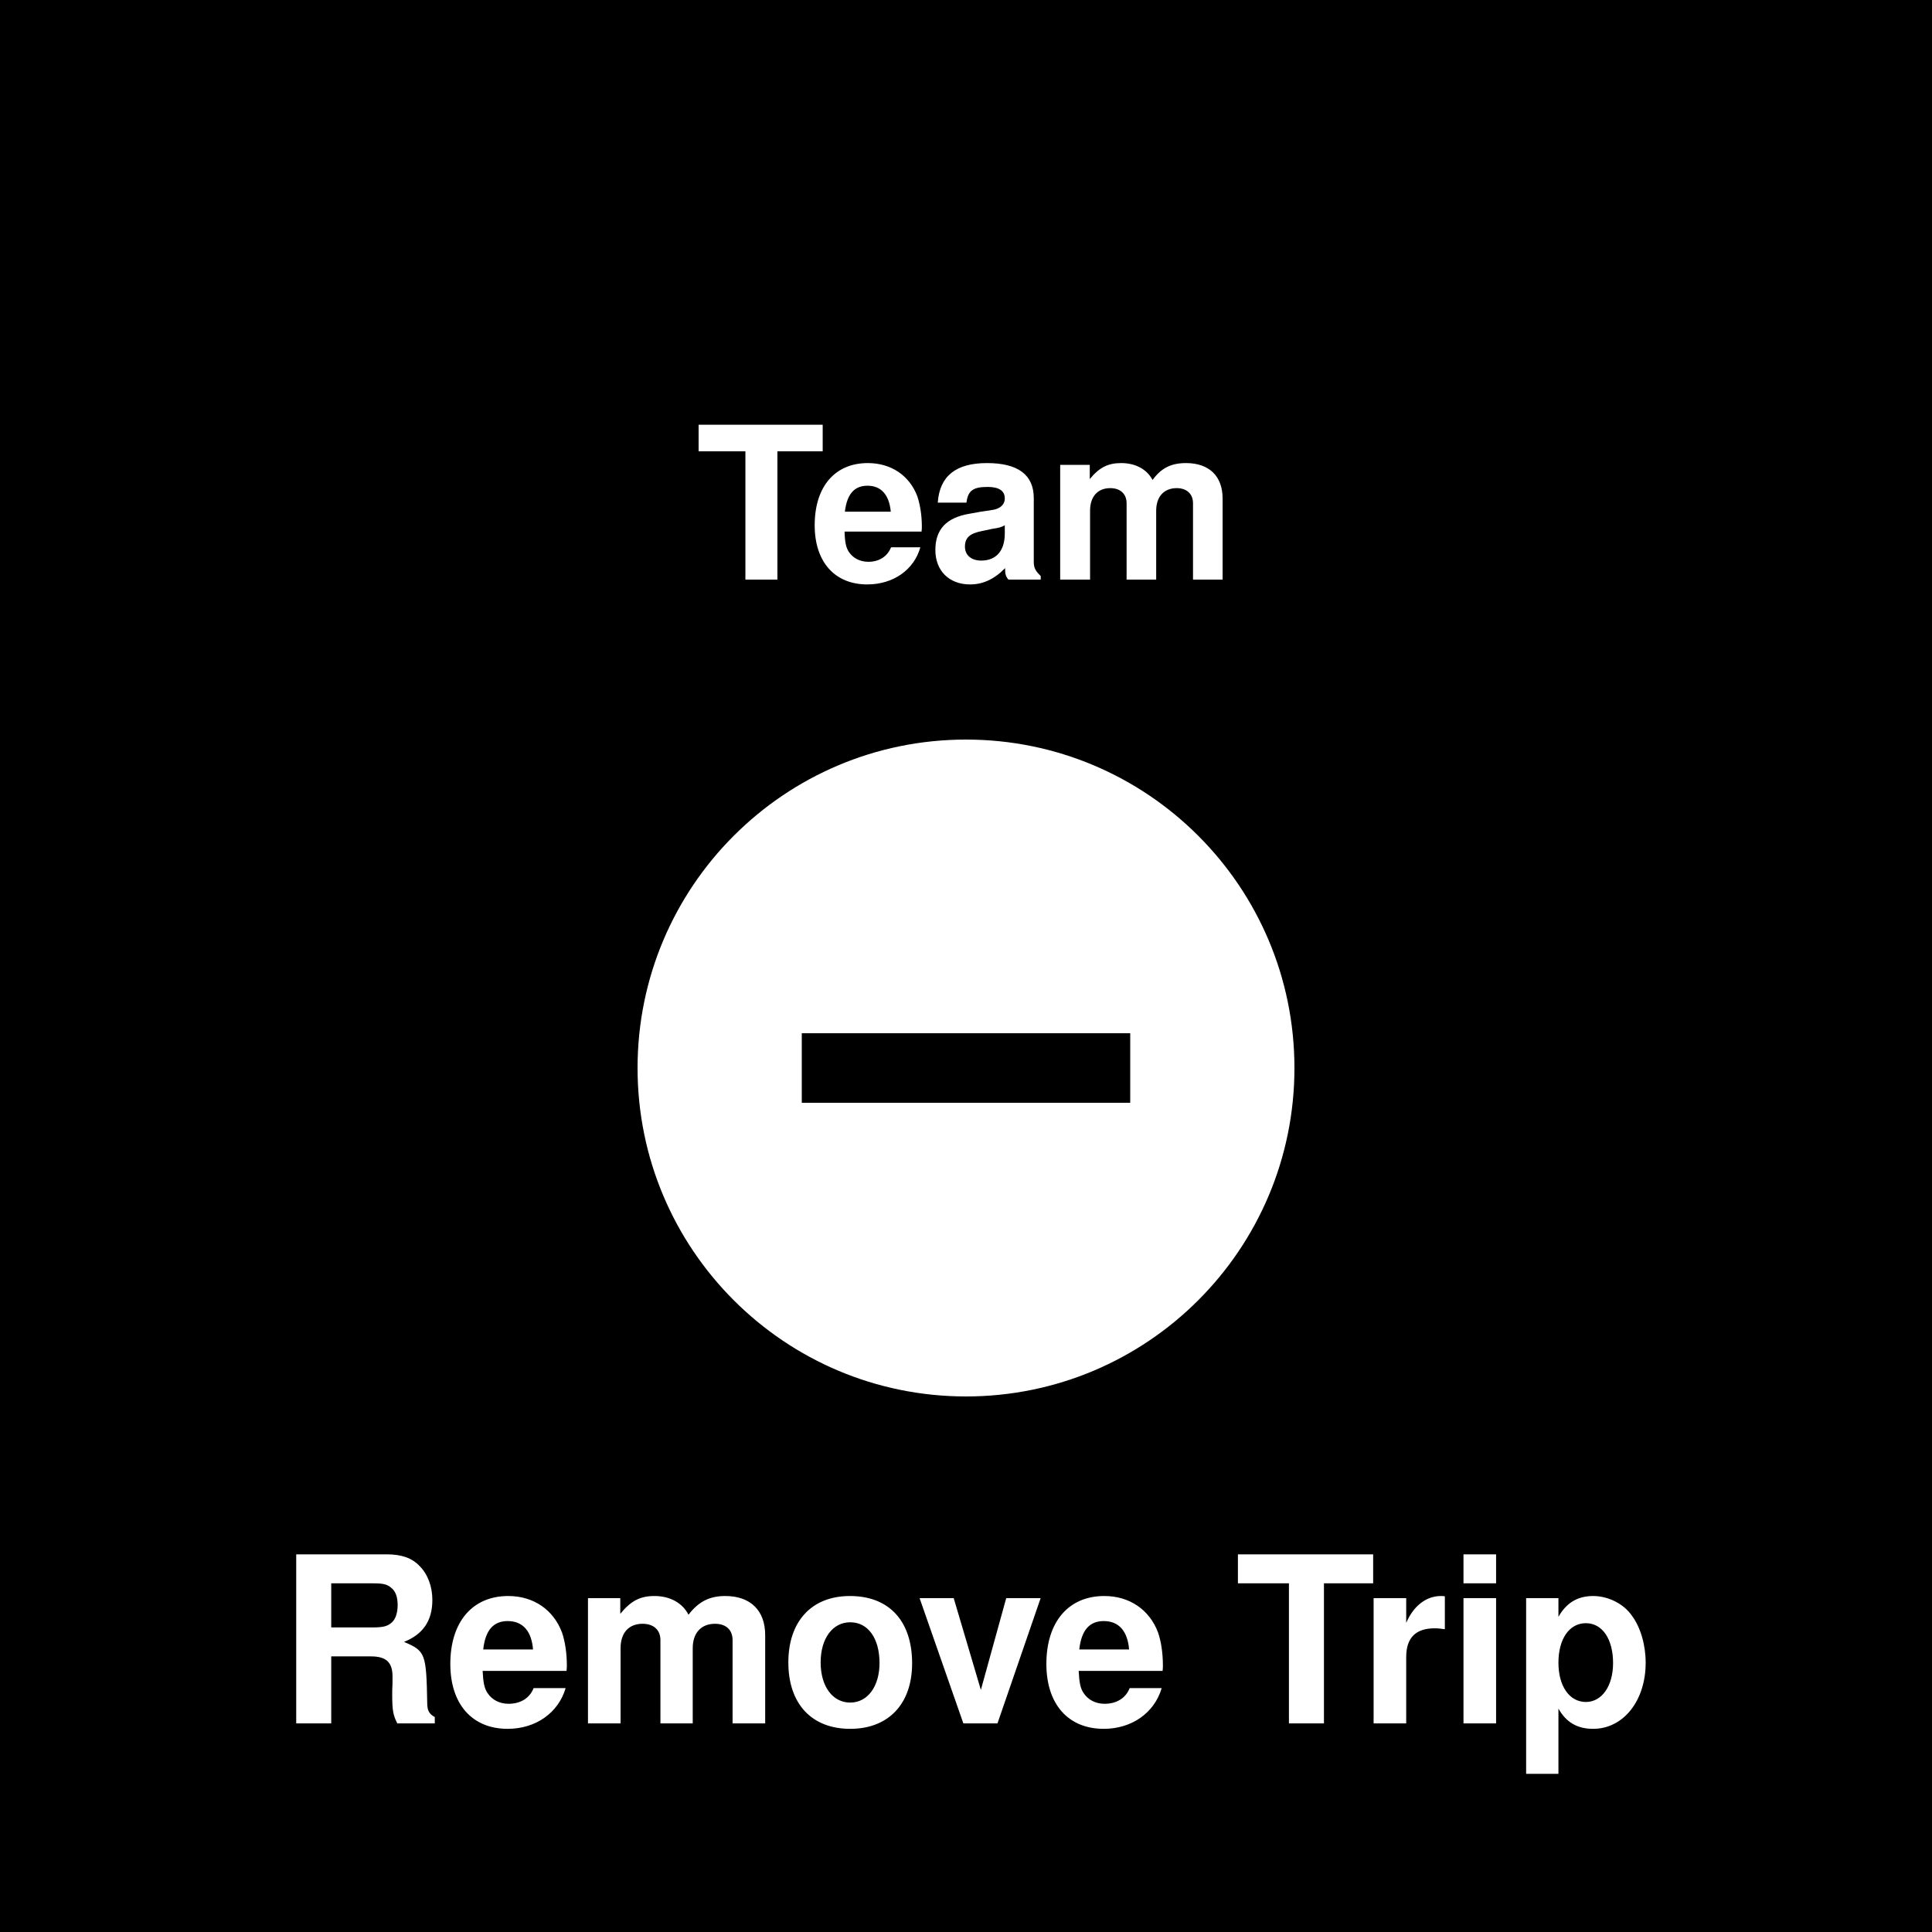
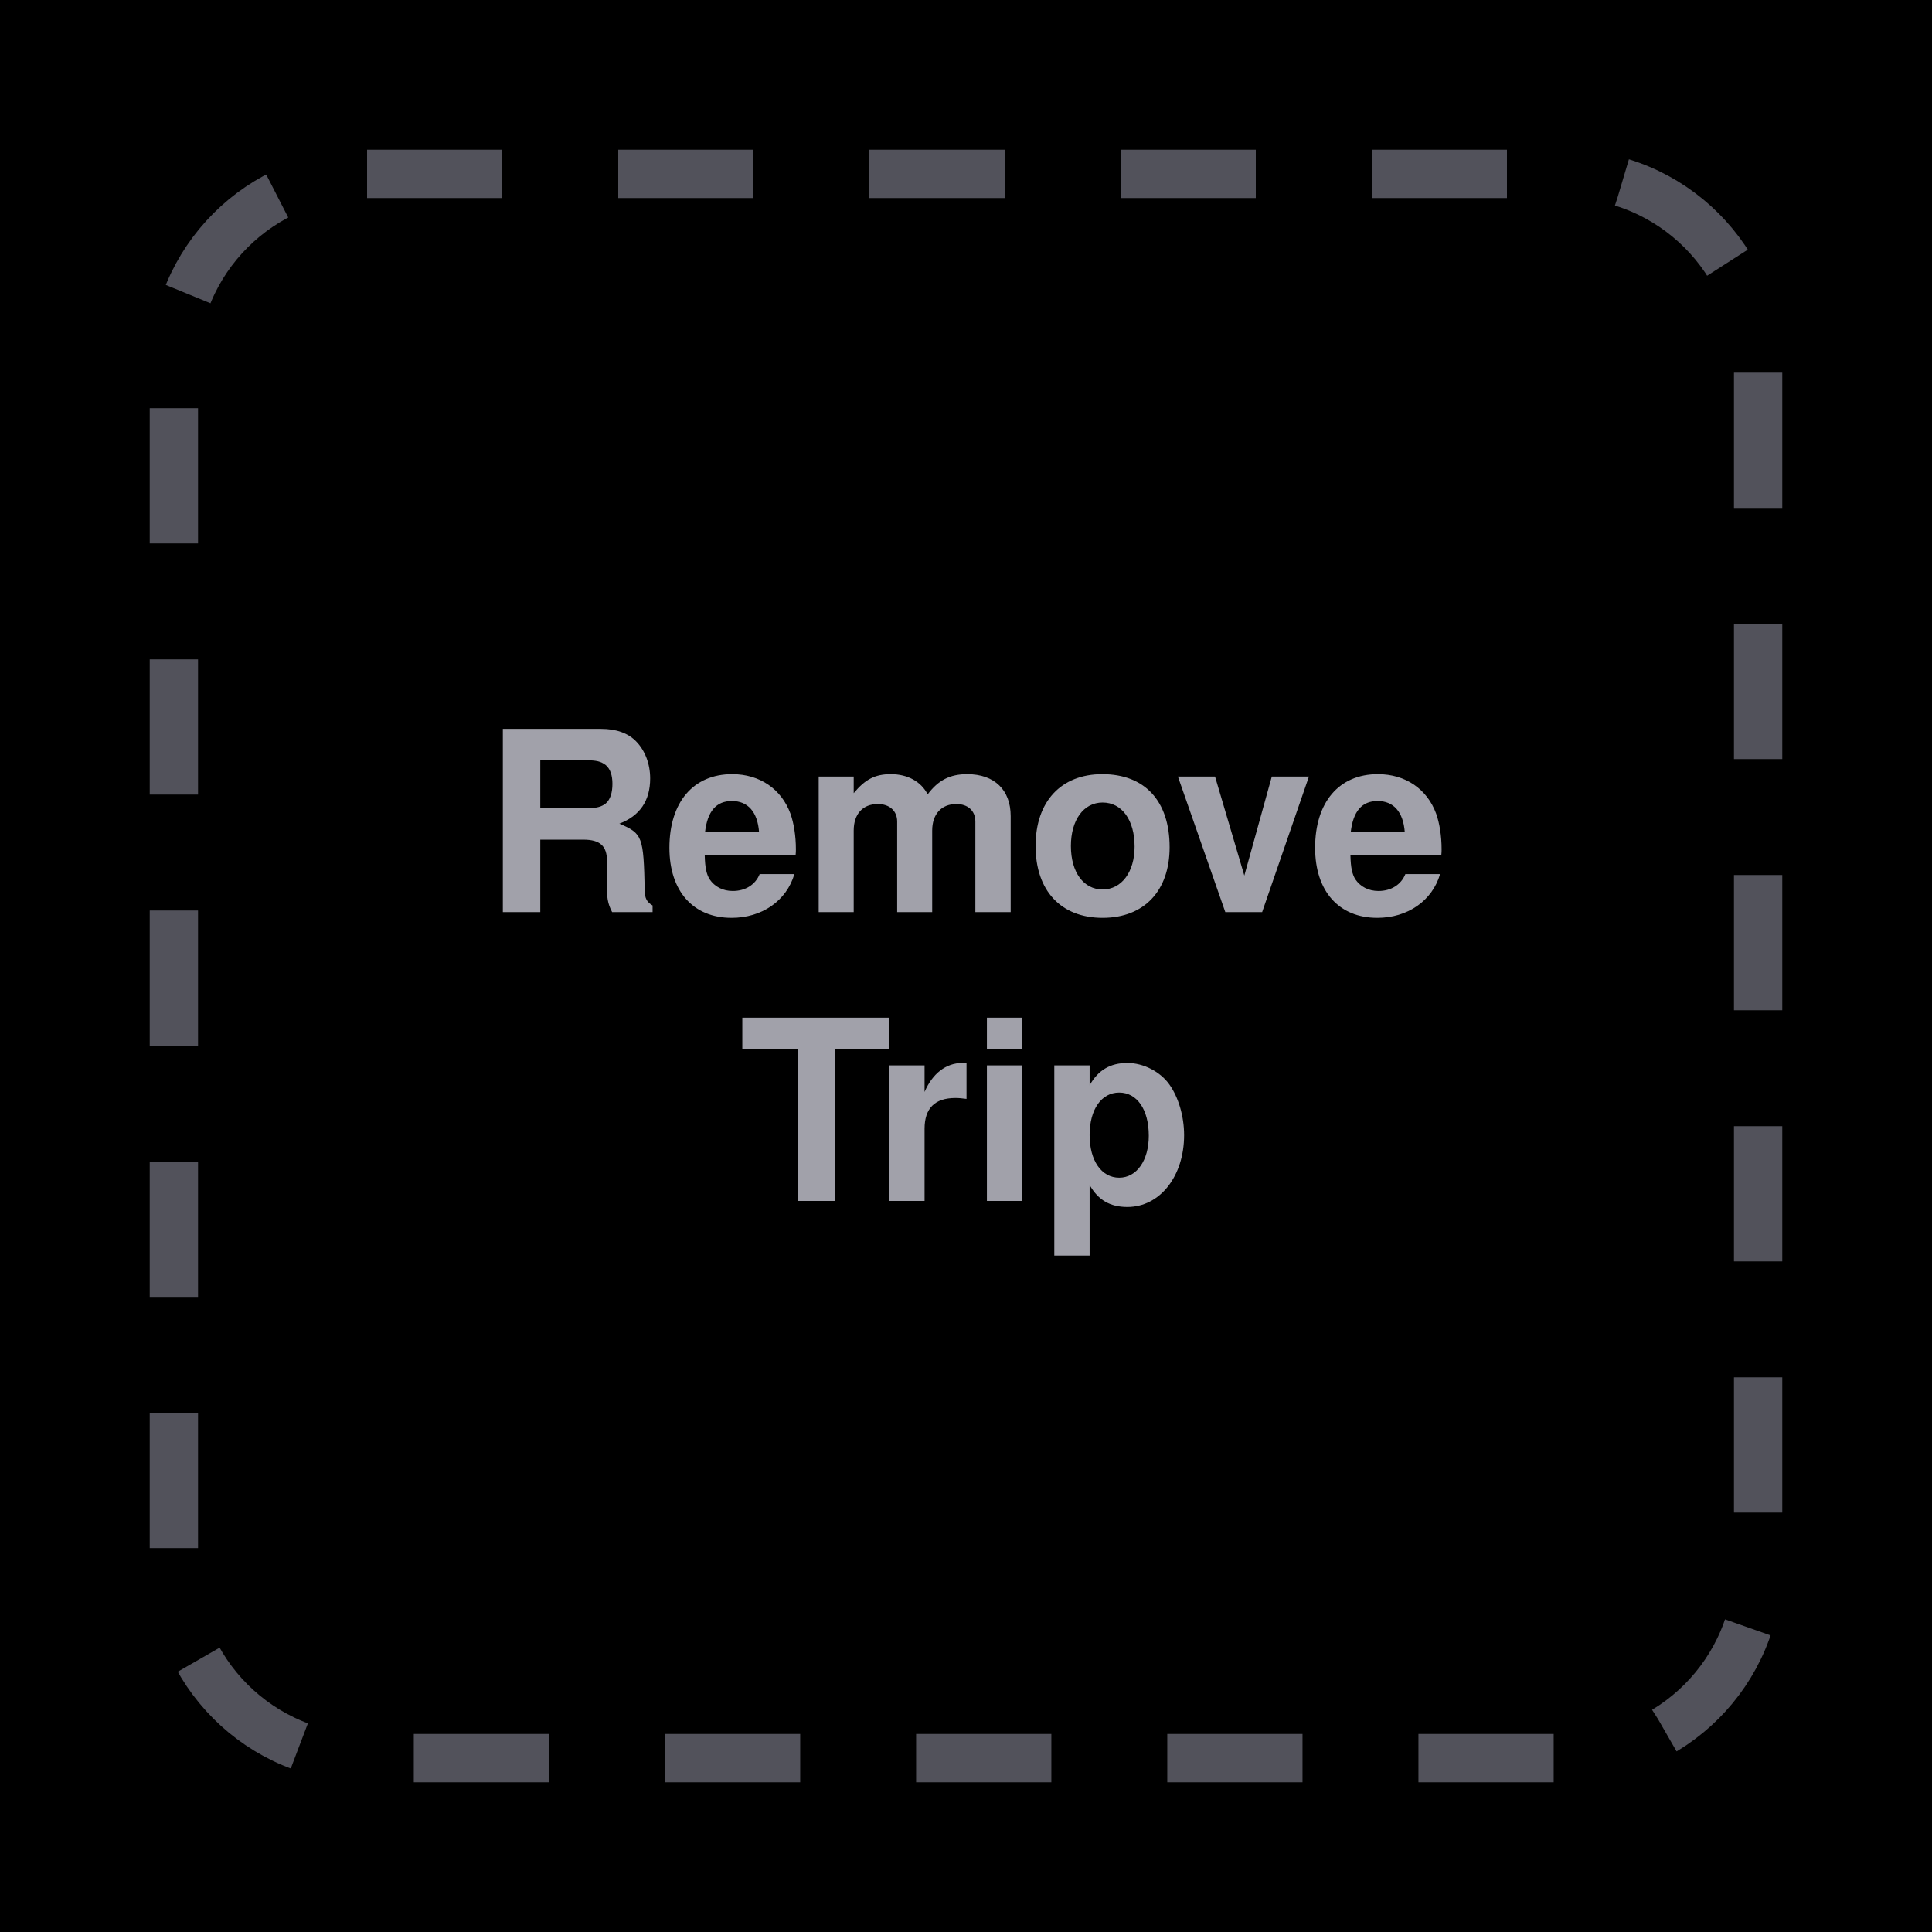
<svg xmlns="http://www.w3.org/2000/svg" viewBox="0 0 100 100" width="100" height="100">
  <rect width="100" height="100" fill="#000000" />
-   <circle cx="50" cy="55.28" r="17" fill="#ffffff" />
-   <line x1="41.5" y1="55.28" x2="58.5" y2="55.28" stroke="#000000" stroke-width="3.6" stroke-linecap="butt" />
-   <text x="50" y="30" fill="#ffffff" font-family="'Helvetica Neue', Helvetica, Arial, sans-serif" font-size="11" font-weight="700" text-anchor="middle">Team</text>
-   <text x="50" y="89.2" fill="#ffffff" font-family="'Helvetica Neue', Helvetica, Arial, sans-serif" font-size="12" font-weight="700" text-anchor="middle">Remove Trip</text>
+   <rect x="9" y="9" width="82" height="82" rx="10" fill="none" stroke="#52525b" stroke-width="2.5" stroke-dasharray="7 6" />
+   <text x="50" y="47.21" fill="#a1a1aa" font-family="'Helvetica Neue', Helvetica, Arial, sans-serif" font-size="13" font-weight="700" text-anchor="middle">Remove</text>
+   <text x="50" y="62.16" fill="#a1a1aa" font-family="'Helvetica Neue', Helvetica, Arial, sans-serif" font-size="13" font-weight="700" text-anchor="middle">Trip</text>
</svg>
